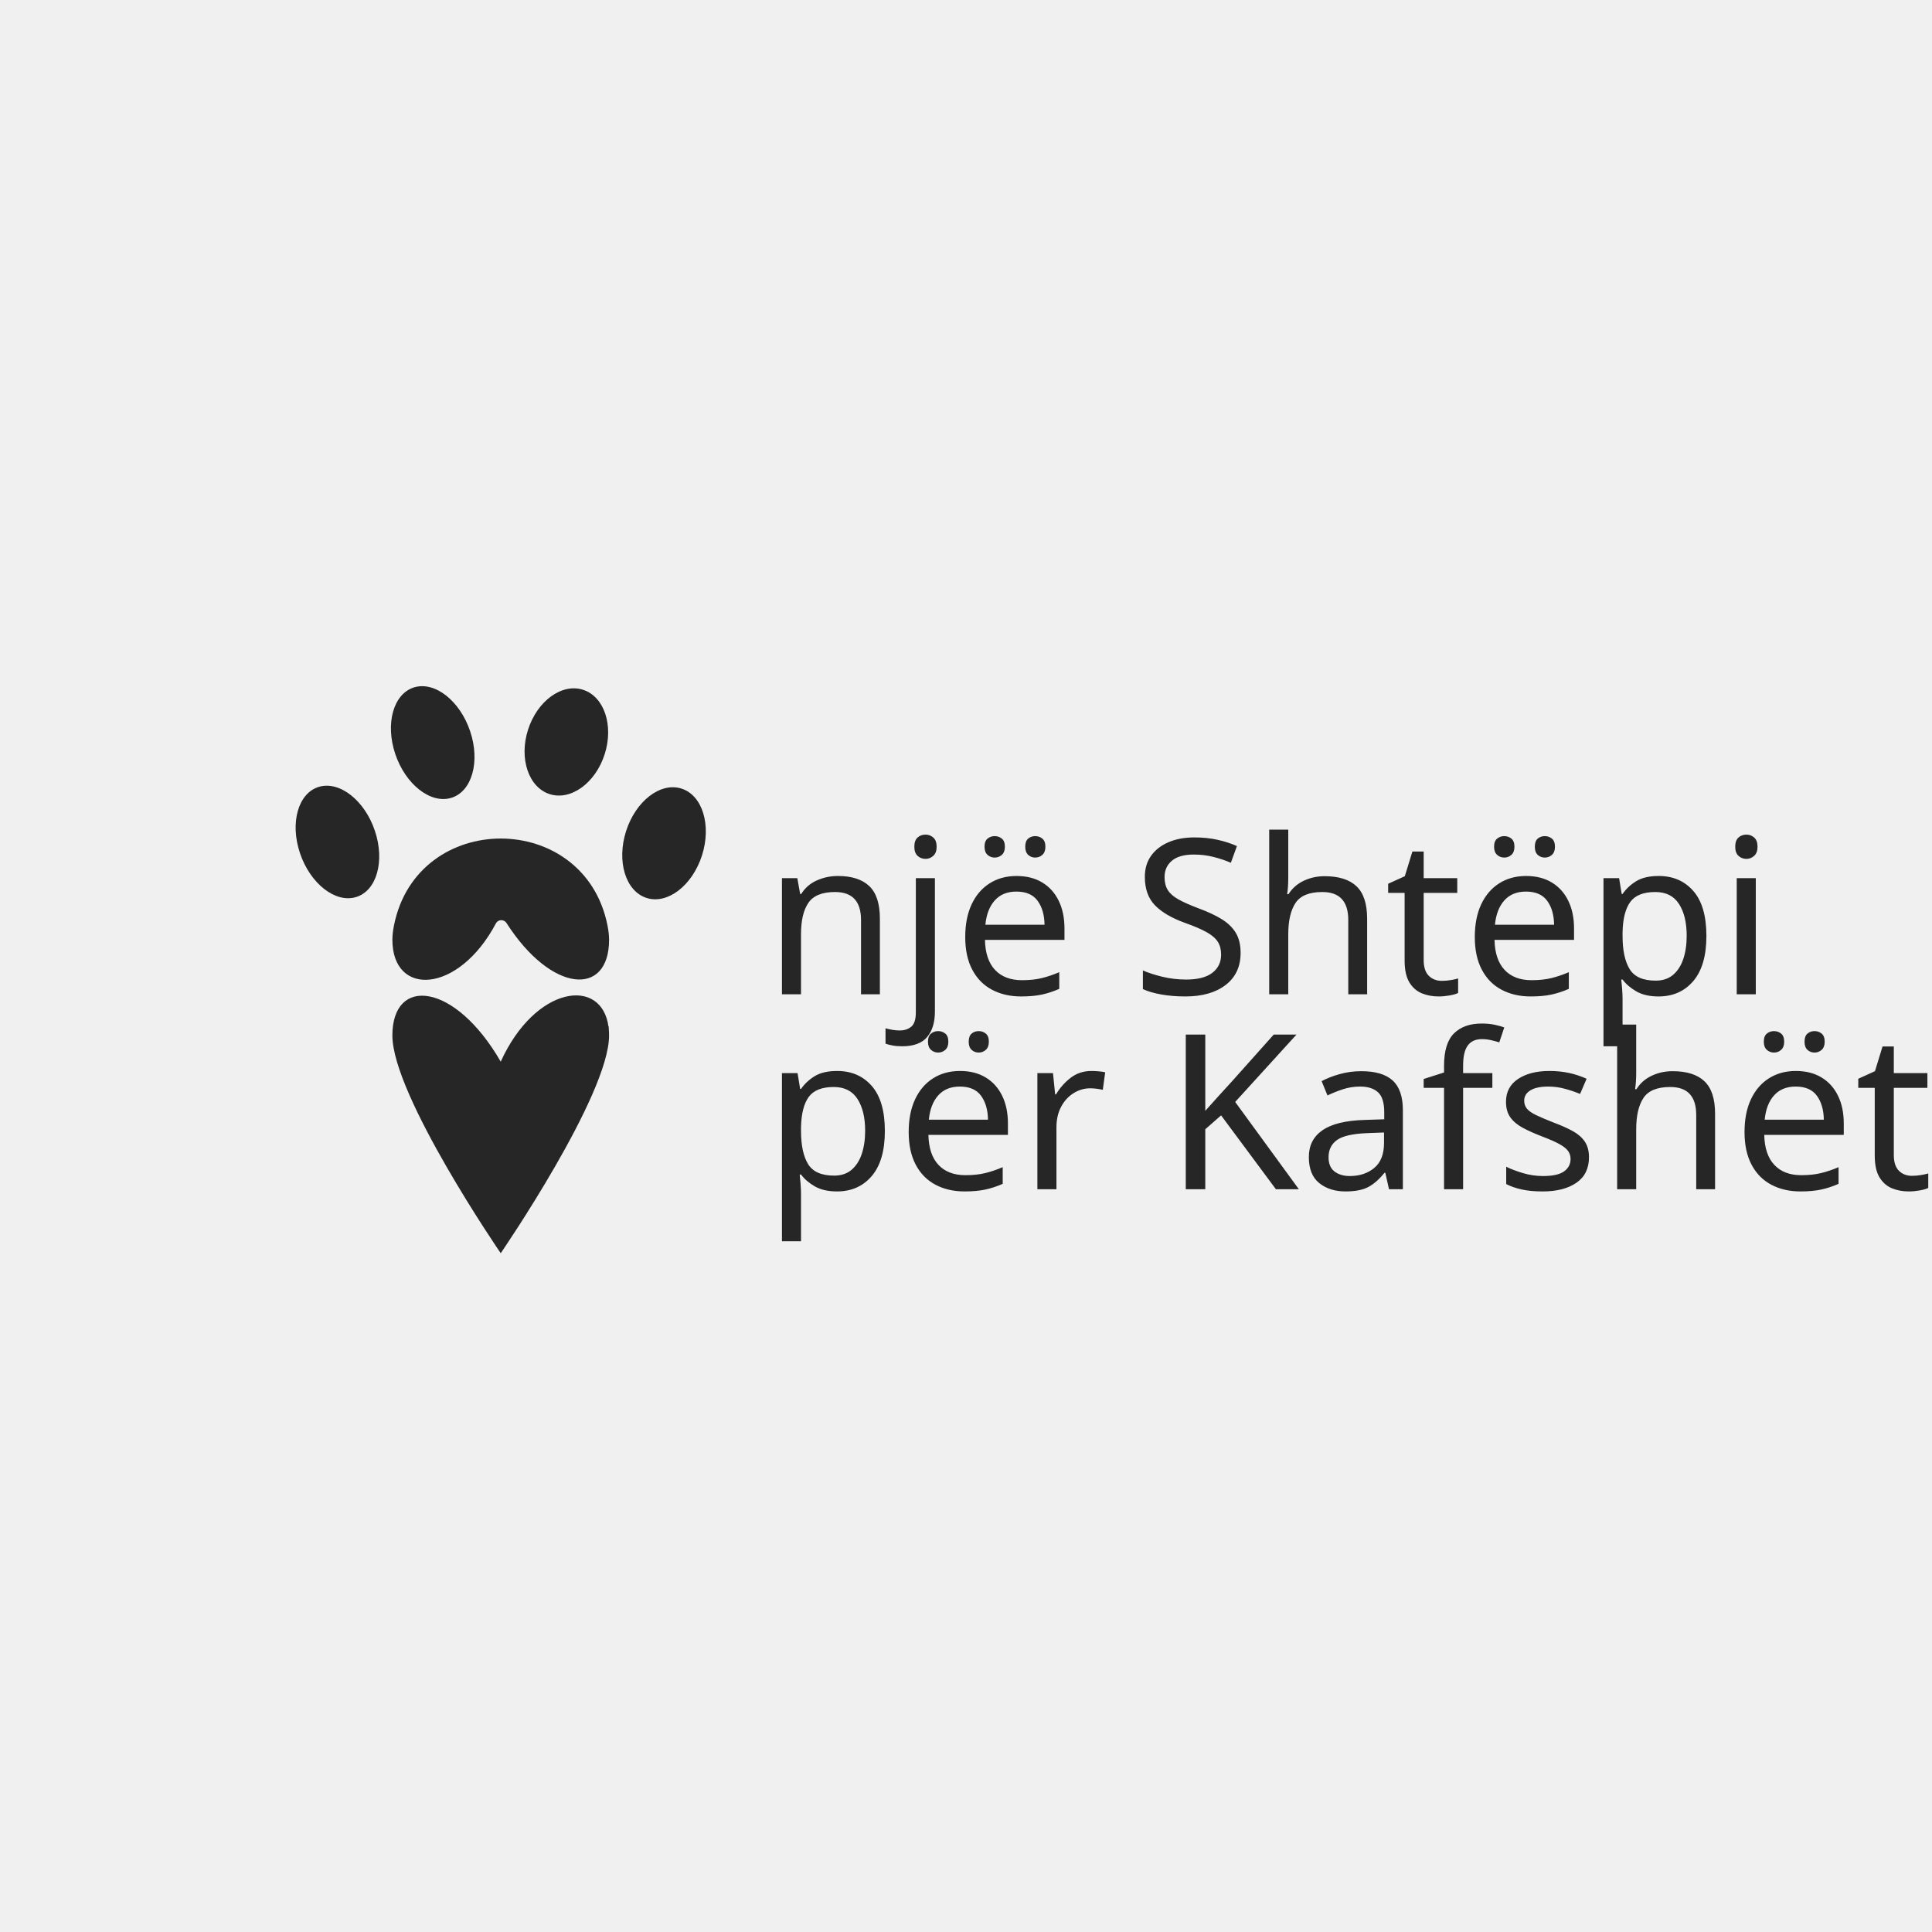
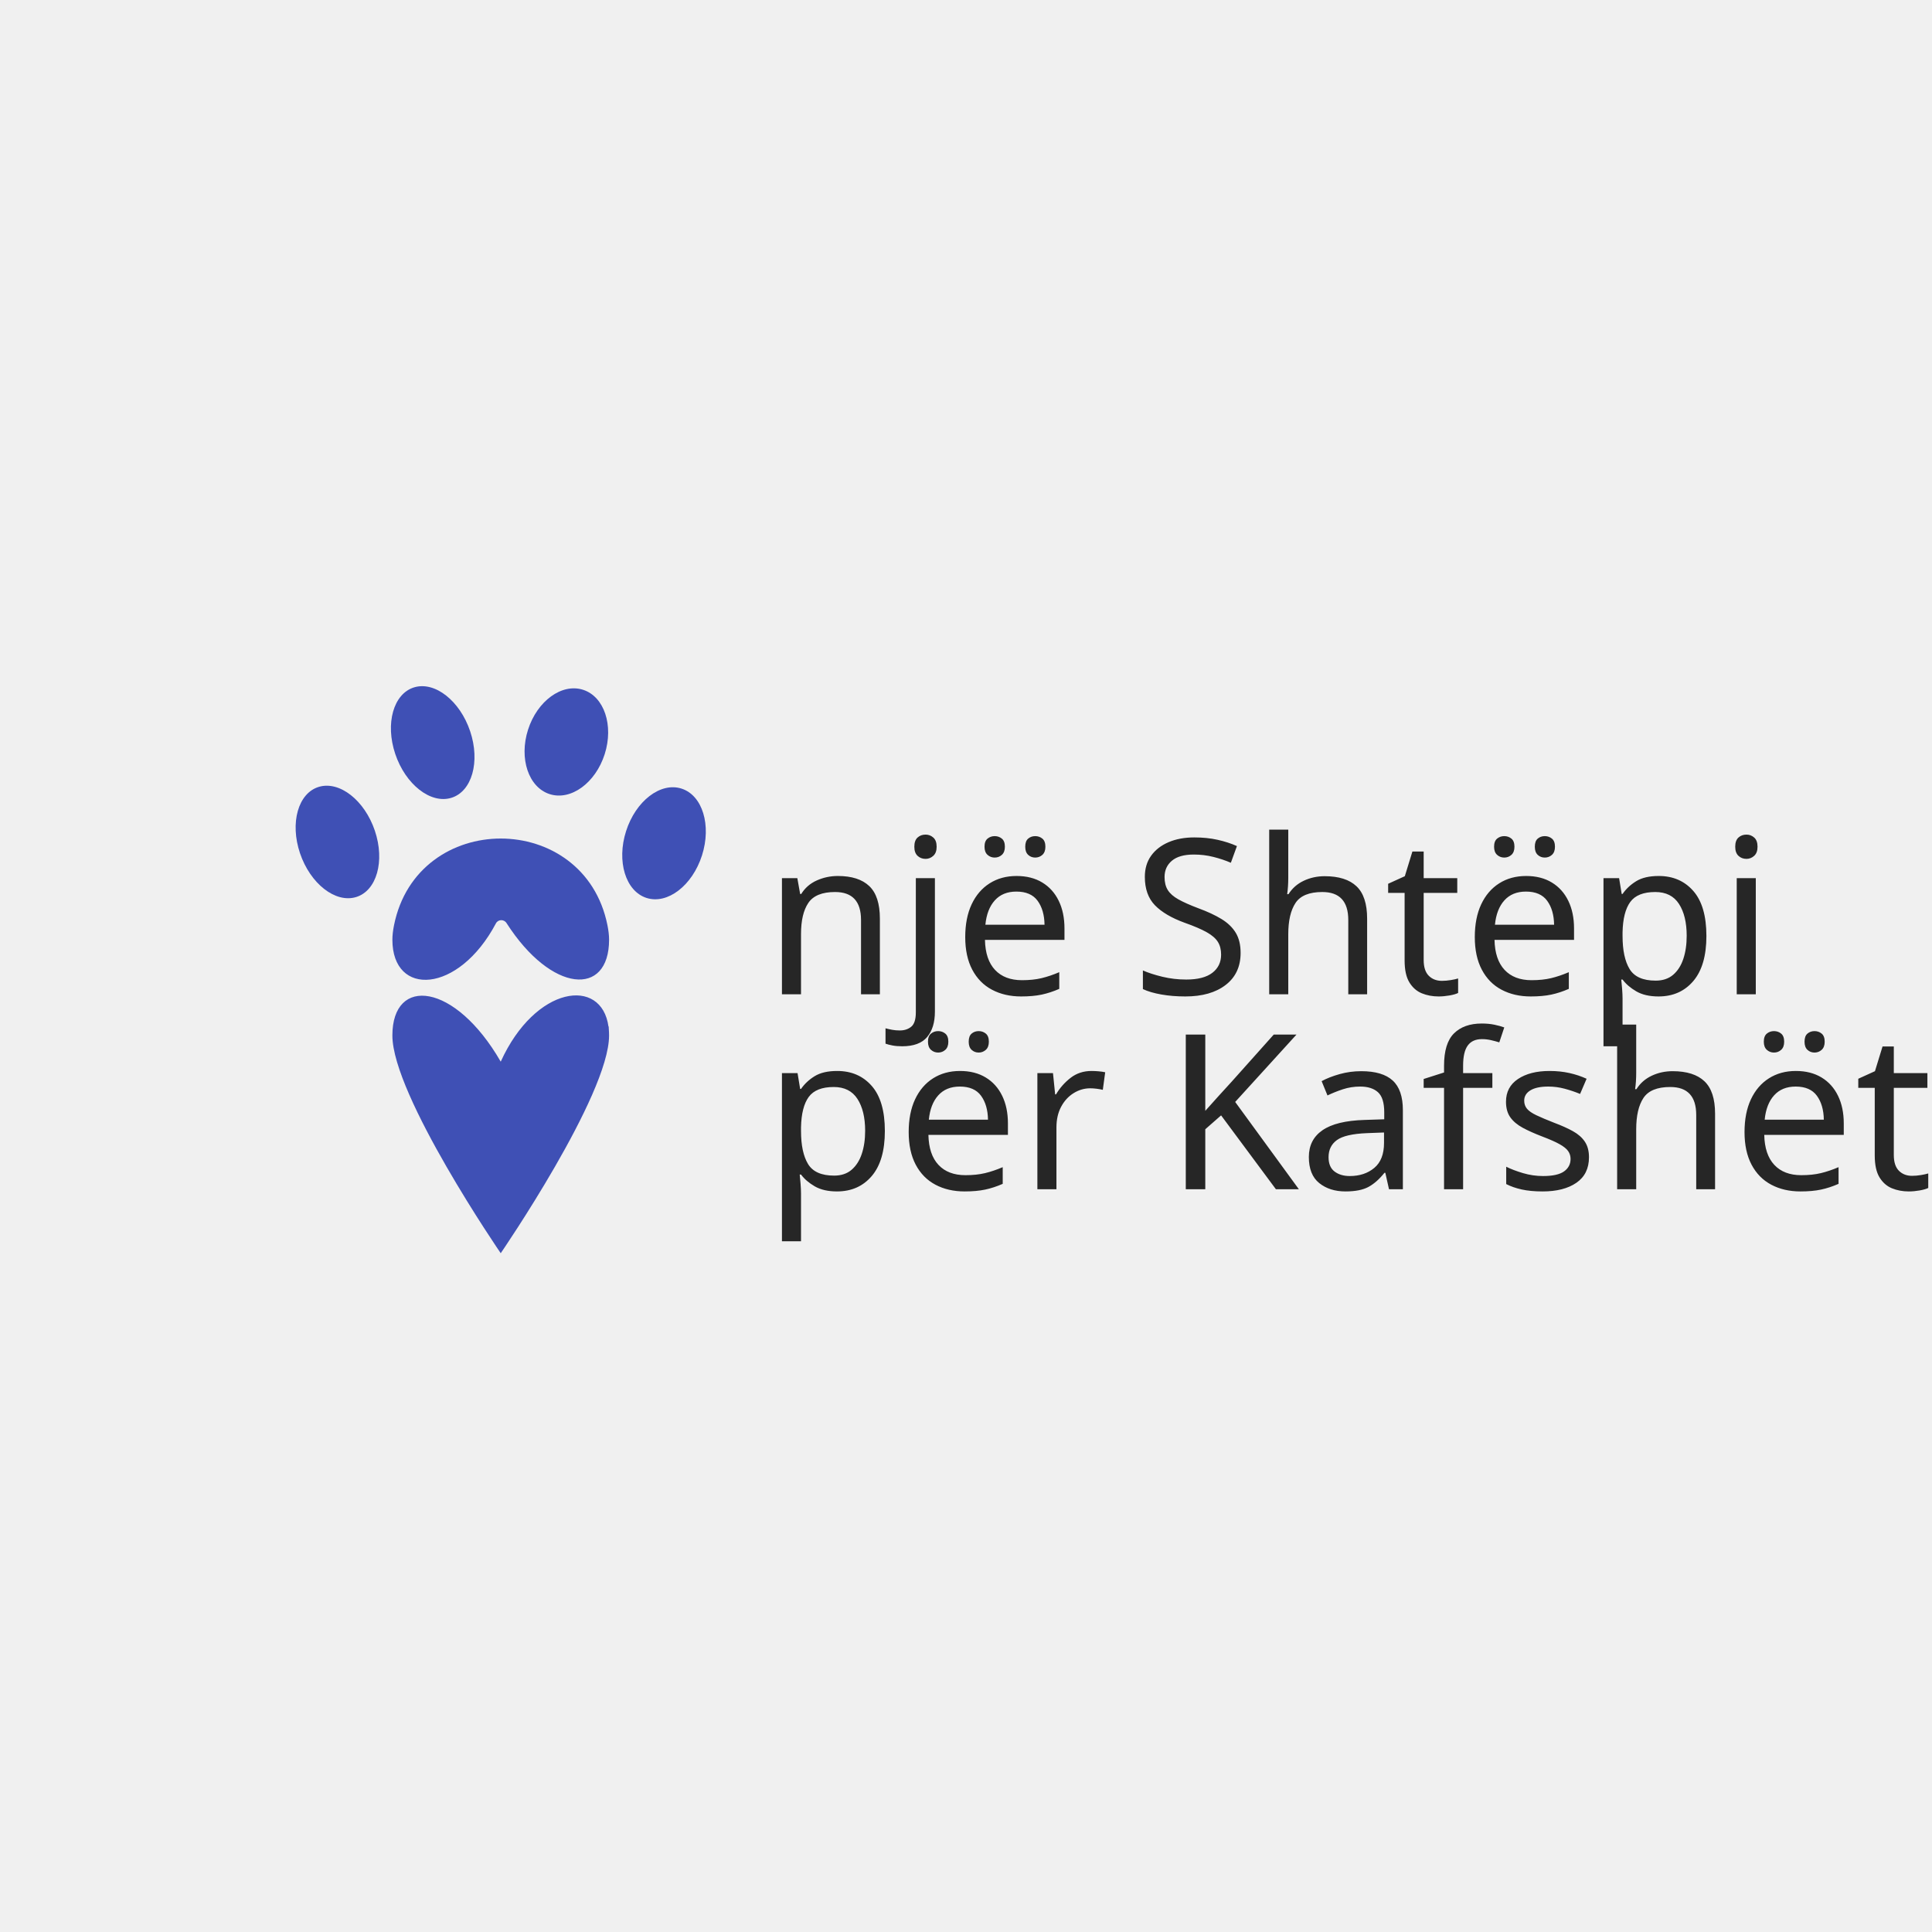
- <svg xmlns="http://www.w3.org/2000/svg" version="1.1" id="Layer_1" x="0px" y="0px" viewBox="0 0 2000 2000" style="enable-background:new 0 0 2000 2000;" xml:space="preserve">
-   <style type="text/css">
+ <svg xmlns="http://www.w3.org/2000/svg" xml:space="preserve" style="enable-background:new 0 0 2000 2000;" viewBox="0 0 2000 2000" y="0px" x="0px" id="Layer_1" version="1.1">
+   <defs id="defs35" />
+   <style id="style2" type="text/css">
	.st0{fill:#FFFFFF;}
	.st1{fill:#262626;}
	.st2{fill:#3F51B5;}
	.st3{fill:none;}
	.st4{font-family:'ChelaOne-Regular';}
	.st5{font-size:224.276px;}
</style>
-   <g>
-     <g>
-       <g>
-         <path class="st1" d="M630.08,1062.29c-0.05,0.19-0.11,0.38-0.16,0.57c-7.05-52.03-75.92-42.49-111.57,36.17     c-47.23-82.02-112.16-89.05-112.16-27.1c0,61.94,112.16,225.39,112.16,225.39s112.16-163.45,112.16-225.39     c0-1.13-0.03-2.22-0.08-3.31C630.37,1066.5,630.26,1064.39,630.08,1062.29z" />
-         <path class="st1" d="M407.9,957.74c-1.11,5.49-1.7,10.55-1.7,15.07c0,59.31,68.36,56.25,107.17-16.93     c2.28-4.29,8.33-4.45,10.95-0.36c46.54,72.67,106.2,76.66,106.2,17.28c0-4.52-0.6-9.57-1.7-15.07     C604.75,838.16,431.97,838.16,407.9,957.74z" />
+   <g id="g920">
+     <g id="g20" style="fill:#3f50b5;fill-opacity:1">
+       <g id="g18" style="fill:#3f50b5;fill-opacity:1">
+         <g id="g8" style="fill:#3f50b5;fill-opacity:1">
+           <path class="st1" d="m 630.08,1062.29 c -0.05,0.19 -0.11,0.38 -0.16,0.57 -7.05,-52.03 -75.92,-42.49 -111.57,36.17 -47.23,-82.02 -112.16,-89.05 -112.16,-27.1 0,61.94 112.16,225.39 112.16,225.39 0,0 112.16,-163.45 112.16,-225.39 0,-1.13 -0.03,-2.22 -0.08,-3.31 -0.06,-2.12 -0.17,-4.23 -0.35,-6.33 z" id="path4" style="fill:#3f50b5;fill-opacity:1" />
+           <path class="st1" d="m 407.9,957.74 c -1.11,5.49 -1.7,10.55 -1.7,15.07 0,59.31 68.36,56.25 107.17,-16.93 2.28,-4.29 8.33,-4.45 10.95,-0.36 46.54,72.67 106.2,76.66 106.2,17.28 0,-4.52 -0.6,-9.57 -1.7,-15.07 C 604.75,838.16 431.97,838.16 407.9,957.74 Z" id="path6" style="fill:#3f50b5;fill-opacity:1" />
+         </g>
+         <path class="st1" d="m 330.04,814.56 c -21.4,6.46 -30.1,37.23 -19.47,68.73 10.65,31.51 36.61,51.82 58,45.36 21.38,-6.45 30.11,-37.22 19.47,-68.72 -10.63,-31.52 -36.61,-51.82 -58,-45.37 z" id="path10" style="fill:#3f50b5;fill-opacity:1" />
+         <path class="st1" d="m 467.15,825.93 c 21.4,-6.5 30.16,-37.37 19.55,-68.95 -10.6,-31.59 -36.57,-51.94 -57.98,-45.43 -21.39,6.5 -30.15,37.36 -19.55,68.95 10.62,31.59 36.56,51.93 57.98,45.43 z" id="path12" style="fill:#3f50b5;fill-opacity:1" />
+         <path class="st1" d="m 705.48,816.35 c -21.7,-6.95 -47.39,12.78 -57.37,44.04 -9.99,31.26 -0.49,62.23 21.21,69.16 21.7,6.94 47.39,-12.79 57.38,-44.05 9.99,-31.26 0.49,-62.22 -21.22,-69.15 z" id="path14" style="fill:#3f50b5;fill-opacity:1" />
+         <path class="st1" d="m 603.55,714.05 c -21.9,-7 -47.39,11.51 -56.93,41.34 -9.52,29.83 0.52,59.69 22.43,66.69 21.9,7 47.39,-11.51 56.92,-41.34 9.51,-29.84 -0.51,-59.68 -22.42,-66.69 z" id="path16" style="fill:#3f50b5;fill-opacity:1" />
      </g>
-       <path class="st1" d="M330.04,814.56c-21.4,6.46-30.1,37.23-19.47,68.73c10.65,31.51,36.61,51.82,58,45.36    c21.38-6.45,30.11-37.22,19.47-68.72C377.41,828.41,351.43,808.11,330.04,814.56z" />
-       <path class="st1" d="M467.15,825.93c21.4-6.5,30.16-37.37,19.55-68.95c-10.6-31.59-36.57-51.94-57.98-45.43    c-21.39,6.5-30.15,37.36-19.55,68.95C419.79,812.09,445.73,832.43,467.15,825.93z" />
-       <path class="st1" d="M705.48,816.35c-21.7-6.95-47.39,12.78-57.37,44.04c-9.99,31.26-0.49,62.23,21.21,69.16    c21.7,6.94,47.39-12.79,57.38-44.05C736.69,854.24,727.19,823.28,705.48,816.35z" />
-       <path class="st1" d="M603.55,714.05c-21.9-7-47.39,11.51-56.93,41.34c-9.52,29.83,0.52,59.69,22.43,66.69    c21.9,7,47.39-11.51,56.92-41.34C635.48,750.9,625.46,721.06,603.55,714.05z" />
+     </g>
+     <g id="g30">
+       <rect x="790.41" y="871.61" class="st3" width="1064.15" height="535.27" id="rect22" />
+       <text transform="translate(790.4104,1029.271)" id="text28">
+         <tspan x="0" y="0" class="st1 st4 st5" id="tspan24">një Shtëpi </tspan>
+         <tspan x="0" y="201.85" class="st1 st4 st5" id="tspan26">për Kafshët</tspan>
+       </text>
    </g>
  </g>
-   <g>
-     <rect x="790.41" y="871.61" class="st3" width="1064.15" height="535.27" />
-     <text transform="matrix(1 0 0 1 790.4104 1029.271)">
-       <tspan x="0" y="0" class="st1 st4 st5">një Shtëpi </tspan>
-       <tspan x="0" y="201.85" class="st1 st4 st5">për Kafshët</tspan>
-     </text>
-   </g>
</svg>
